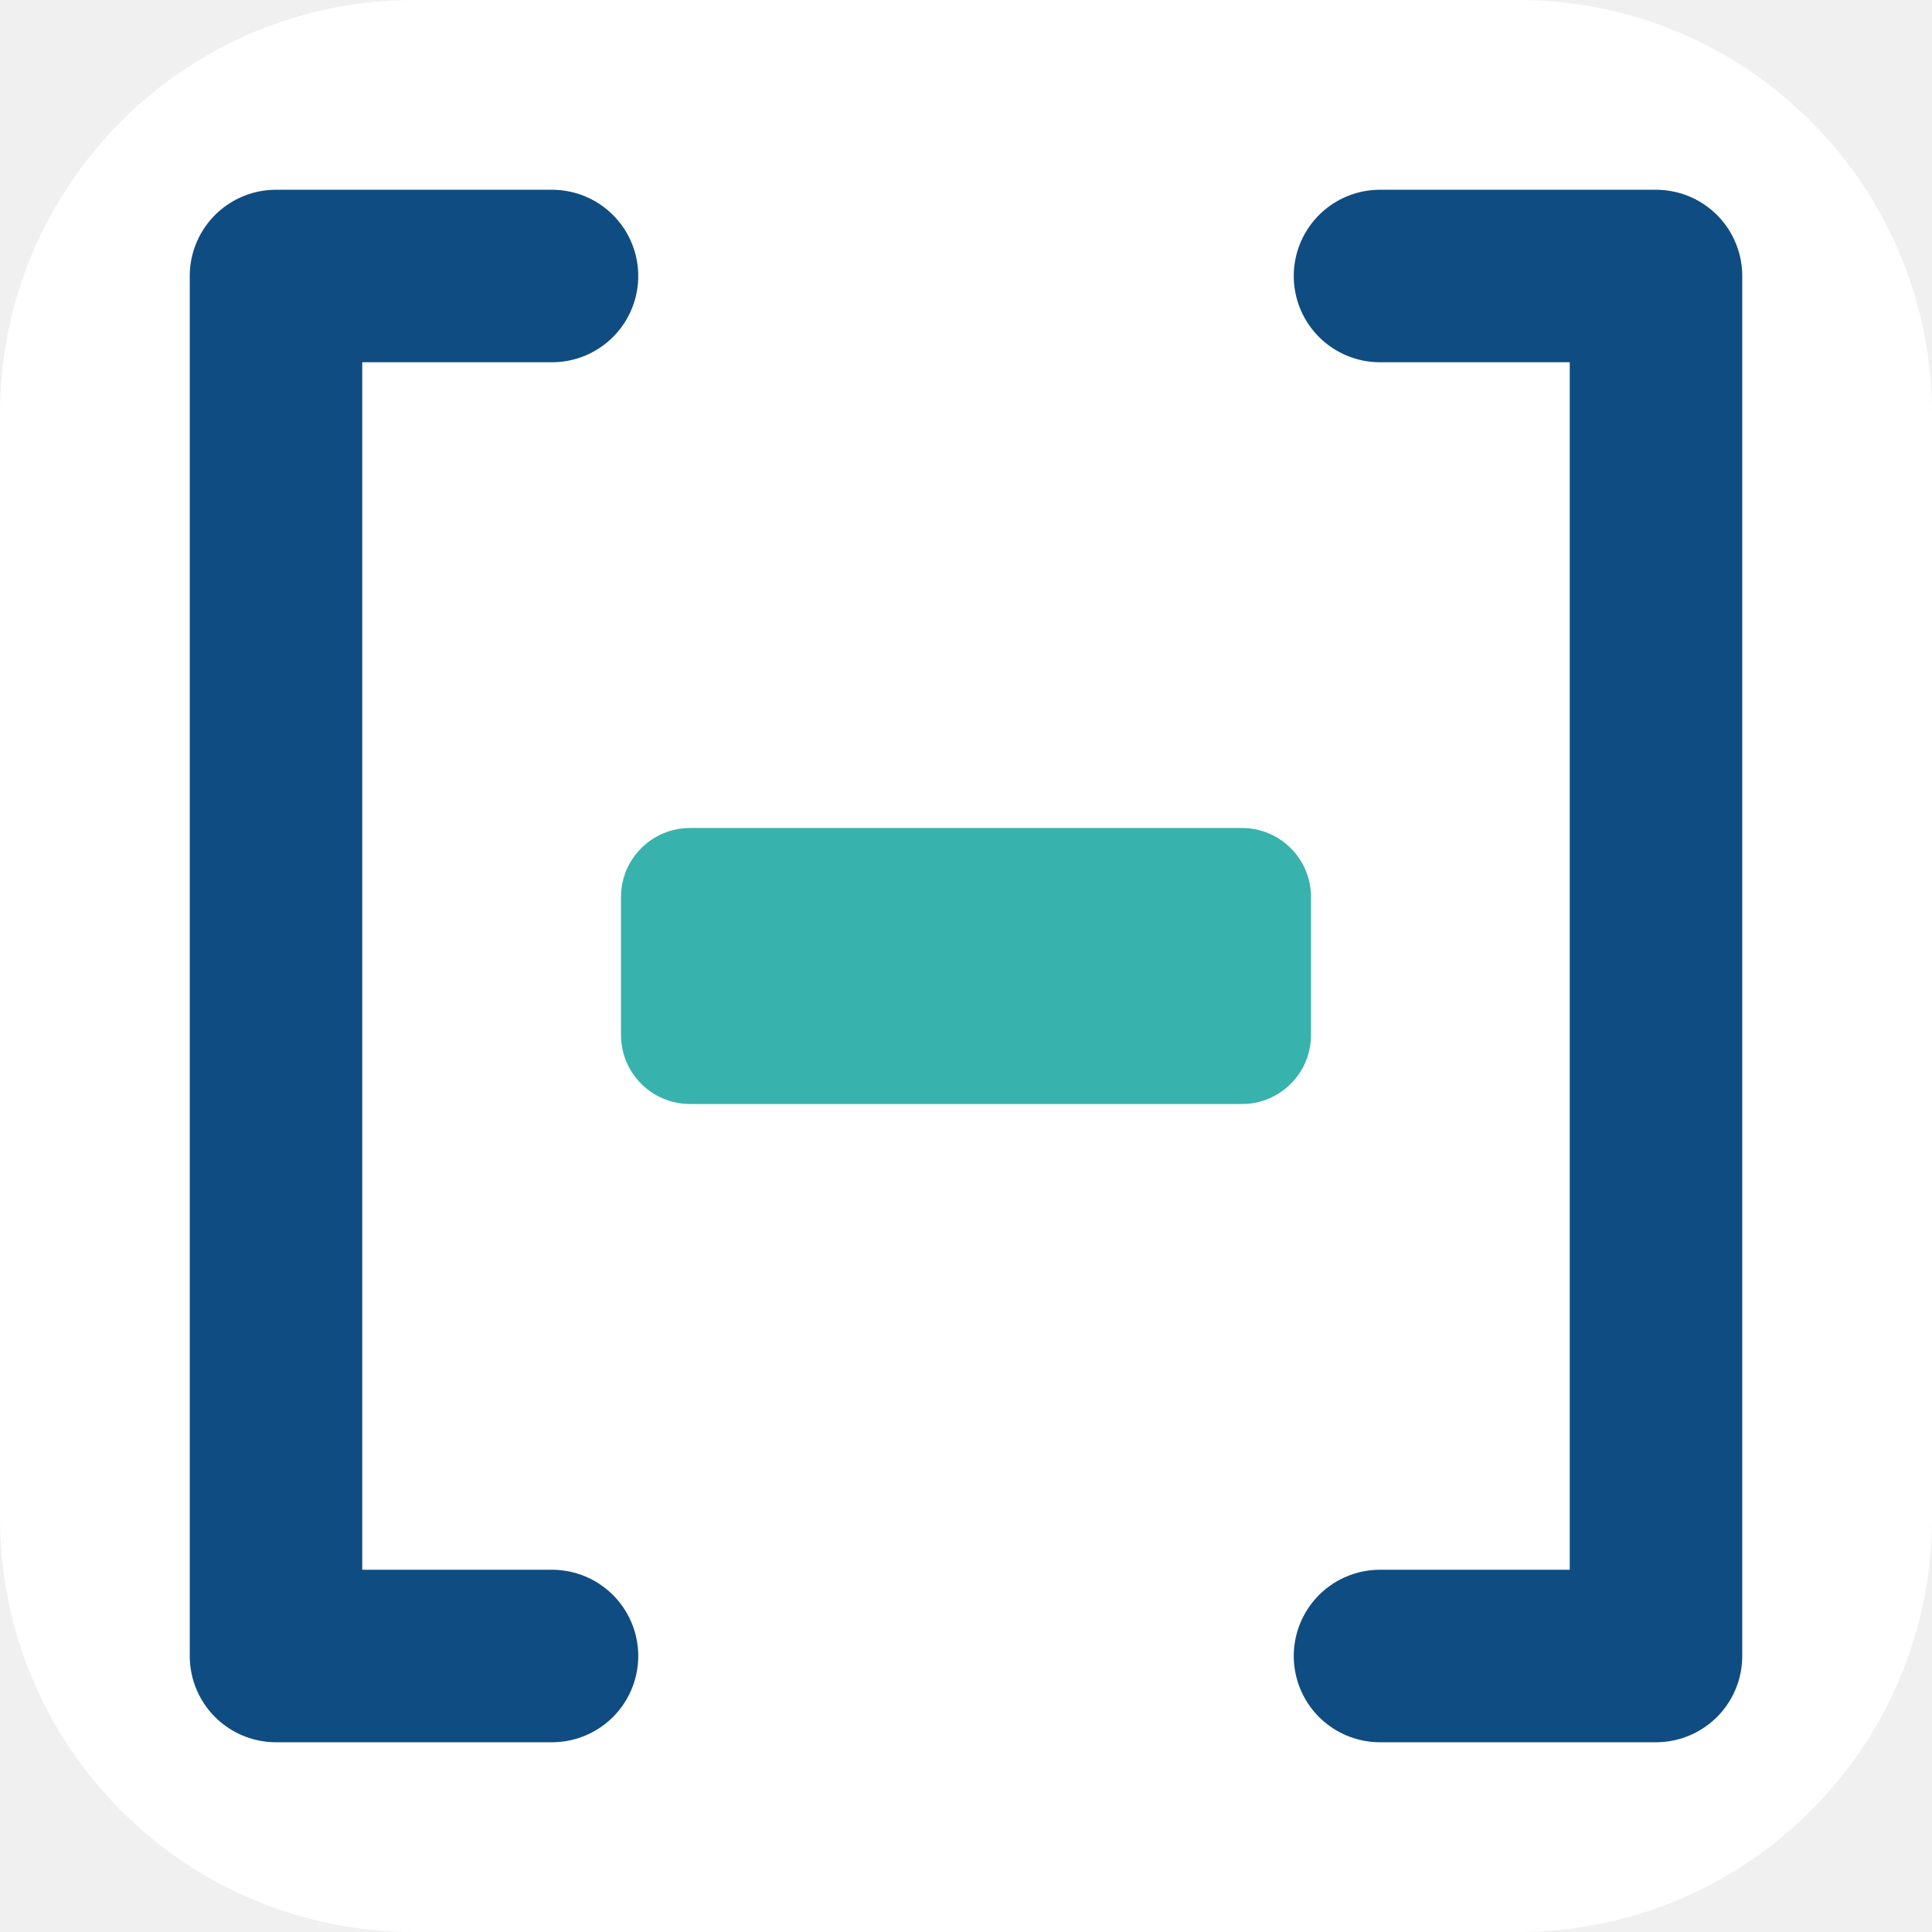
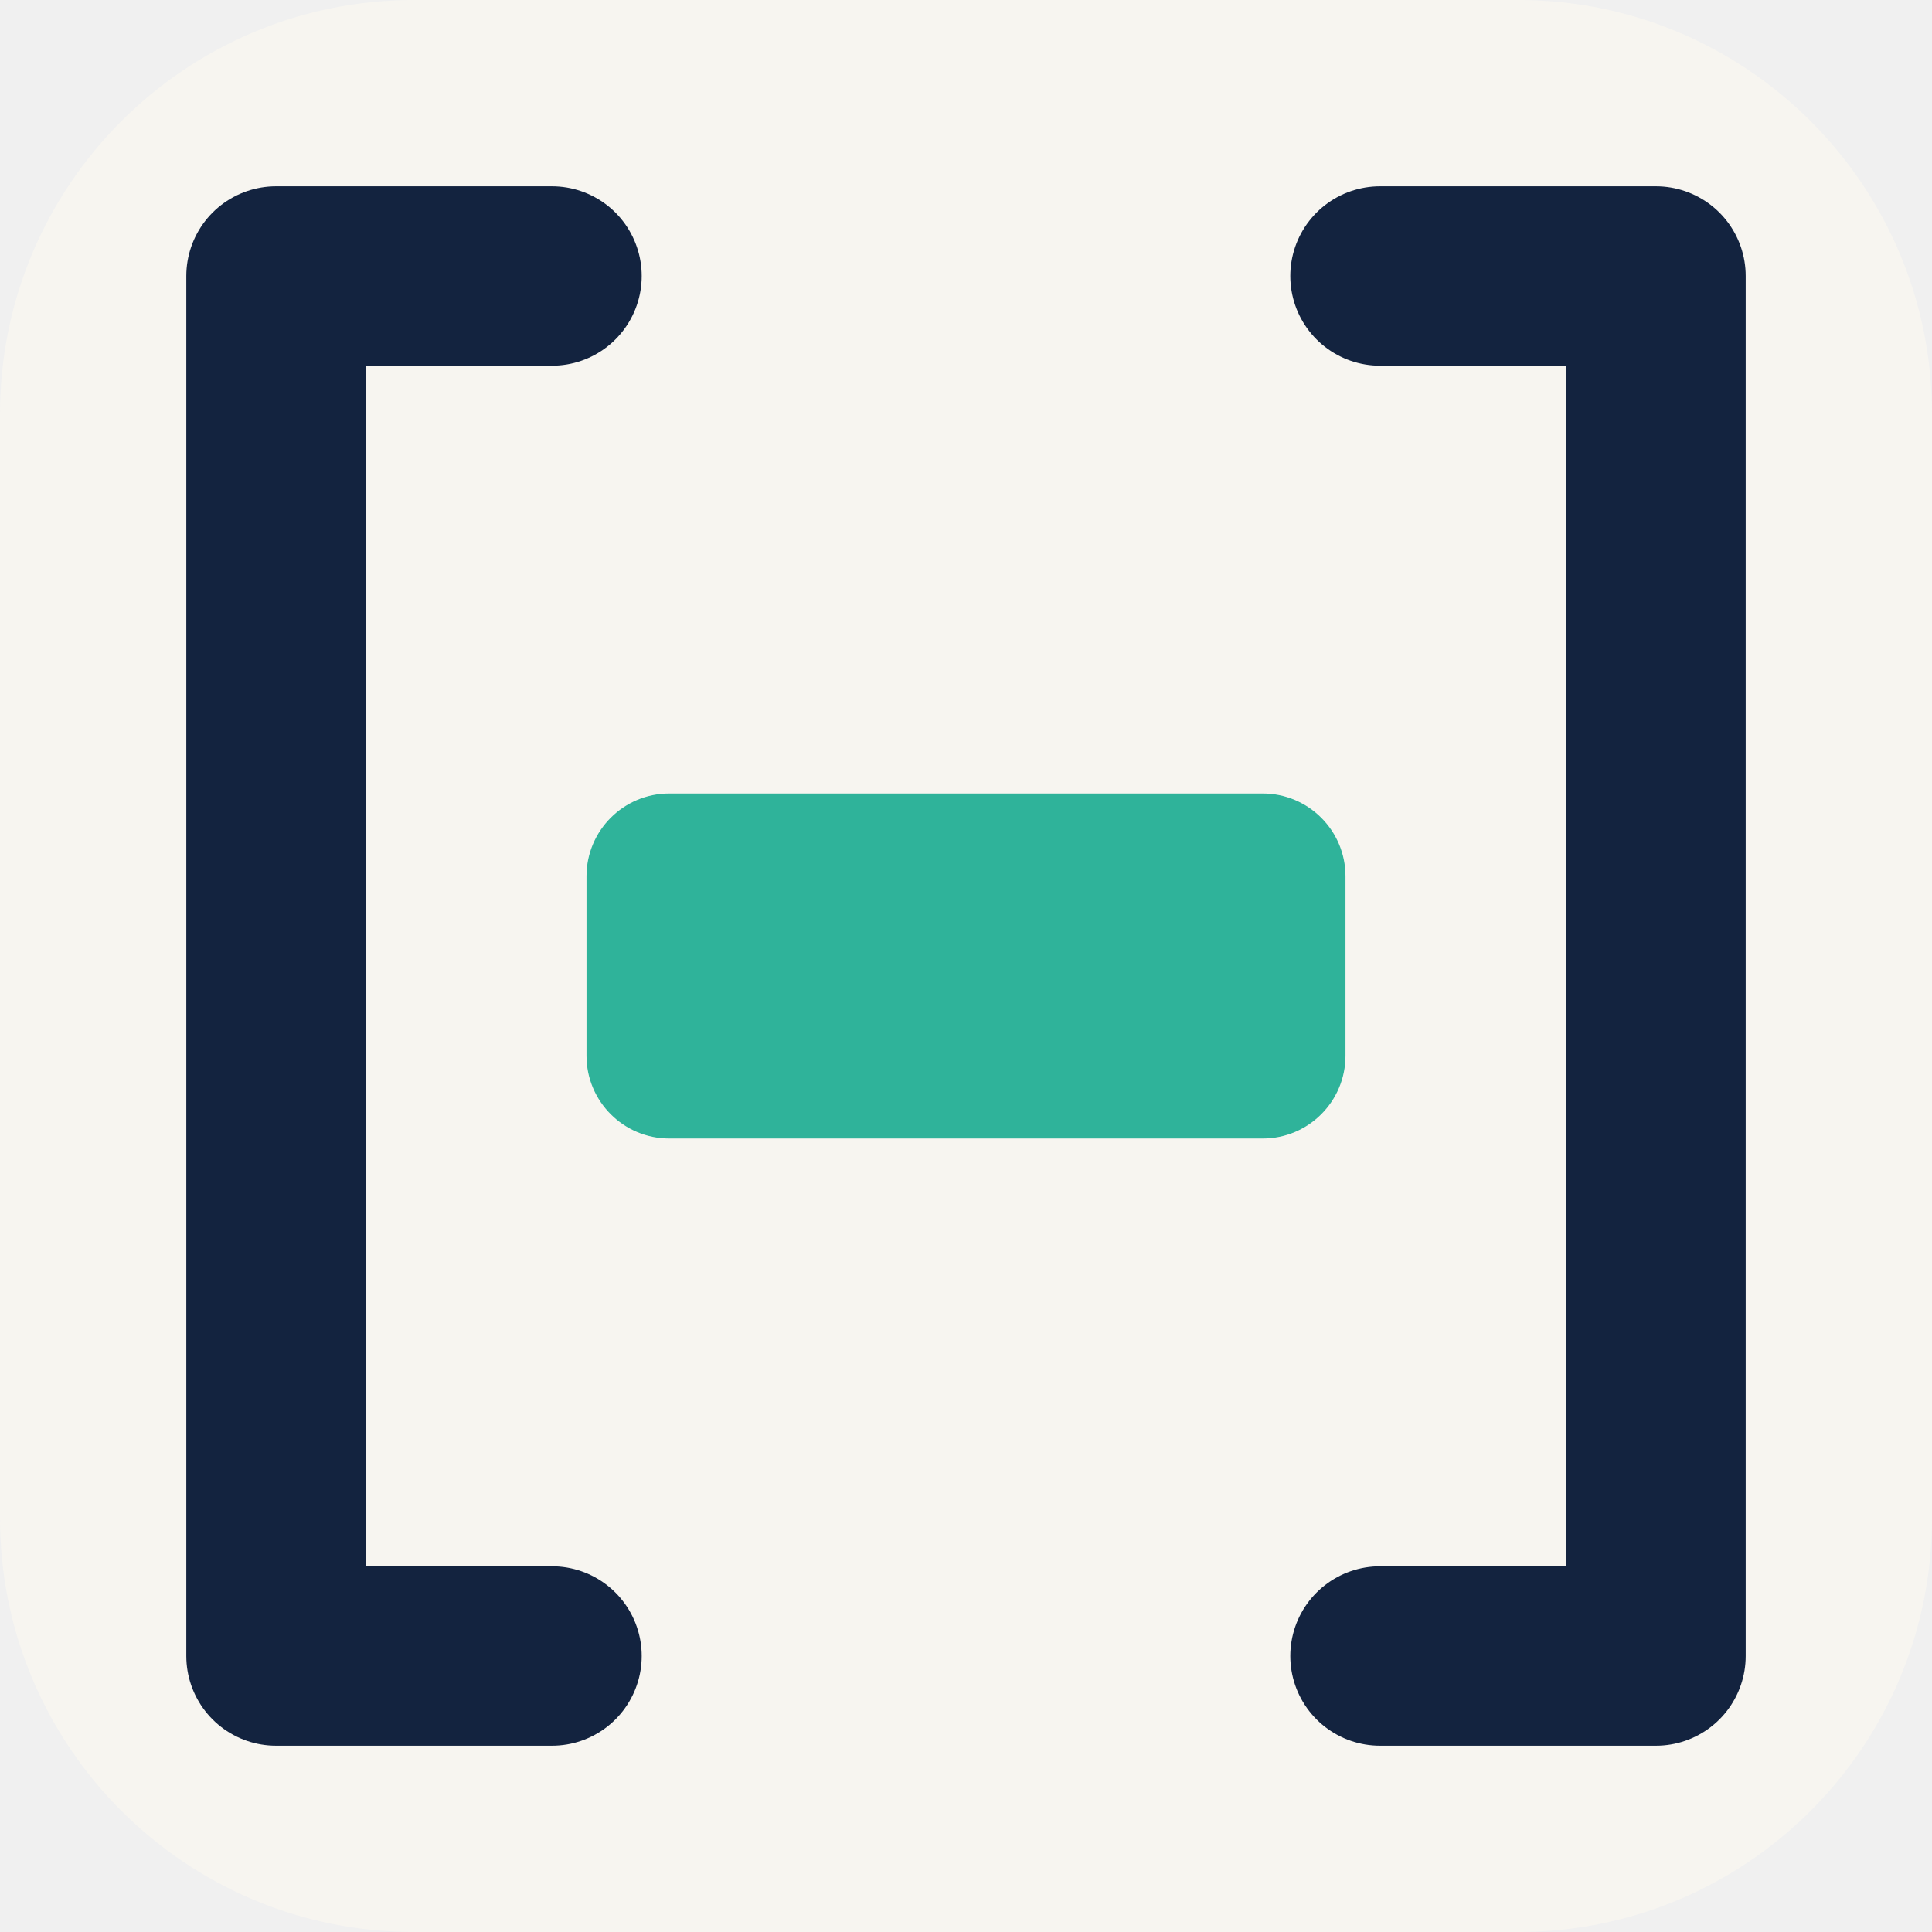
<svg xmlns="http://www.w3.org/2000/svg" width="32" height="32" viewBox="0 0 28 28" fill="none">
-   <rect width="28" height="28" rx="6" fill="#FFFFFF" />
-   <path d="M8 4H4V24H8" stroke="#0F4C81" stroke-width="2.5" stroke-linecap="round" stroke-linejoin="round" />
-   <path d="M20 4H24V24H20" stroke="#0F4C81" stroke-width="2.5" stroke-linecap="round" stroke-linejoin="round" />
-   <rect x="9" y="12" width="10" height="4" rx="1" fill="#38B2AC" />
+   <rect width="28" height="28" rx="6" fill="#F7F5F0" />
+   <path d="M8 4H4V24H8" stroke="#13233F" stroke-width="2.6" stroke-linecap="round" stroke-linejoin="round" />
+   <path d="M20 4H24V24H20" stroke="#13233F" stroke-width="2.6" stroke-linecap="round" stroke-linejoin="round" />
+   <rect x="8.5" y="11.5" width="11" height="5" rx="1.2" fill="#2FB39A" />
</svg>
